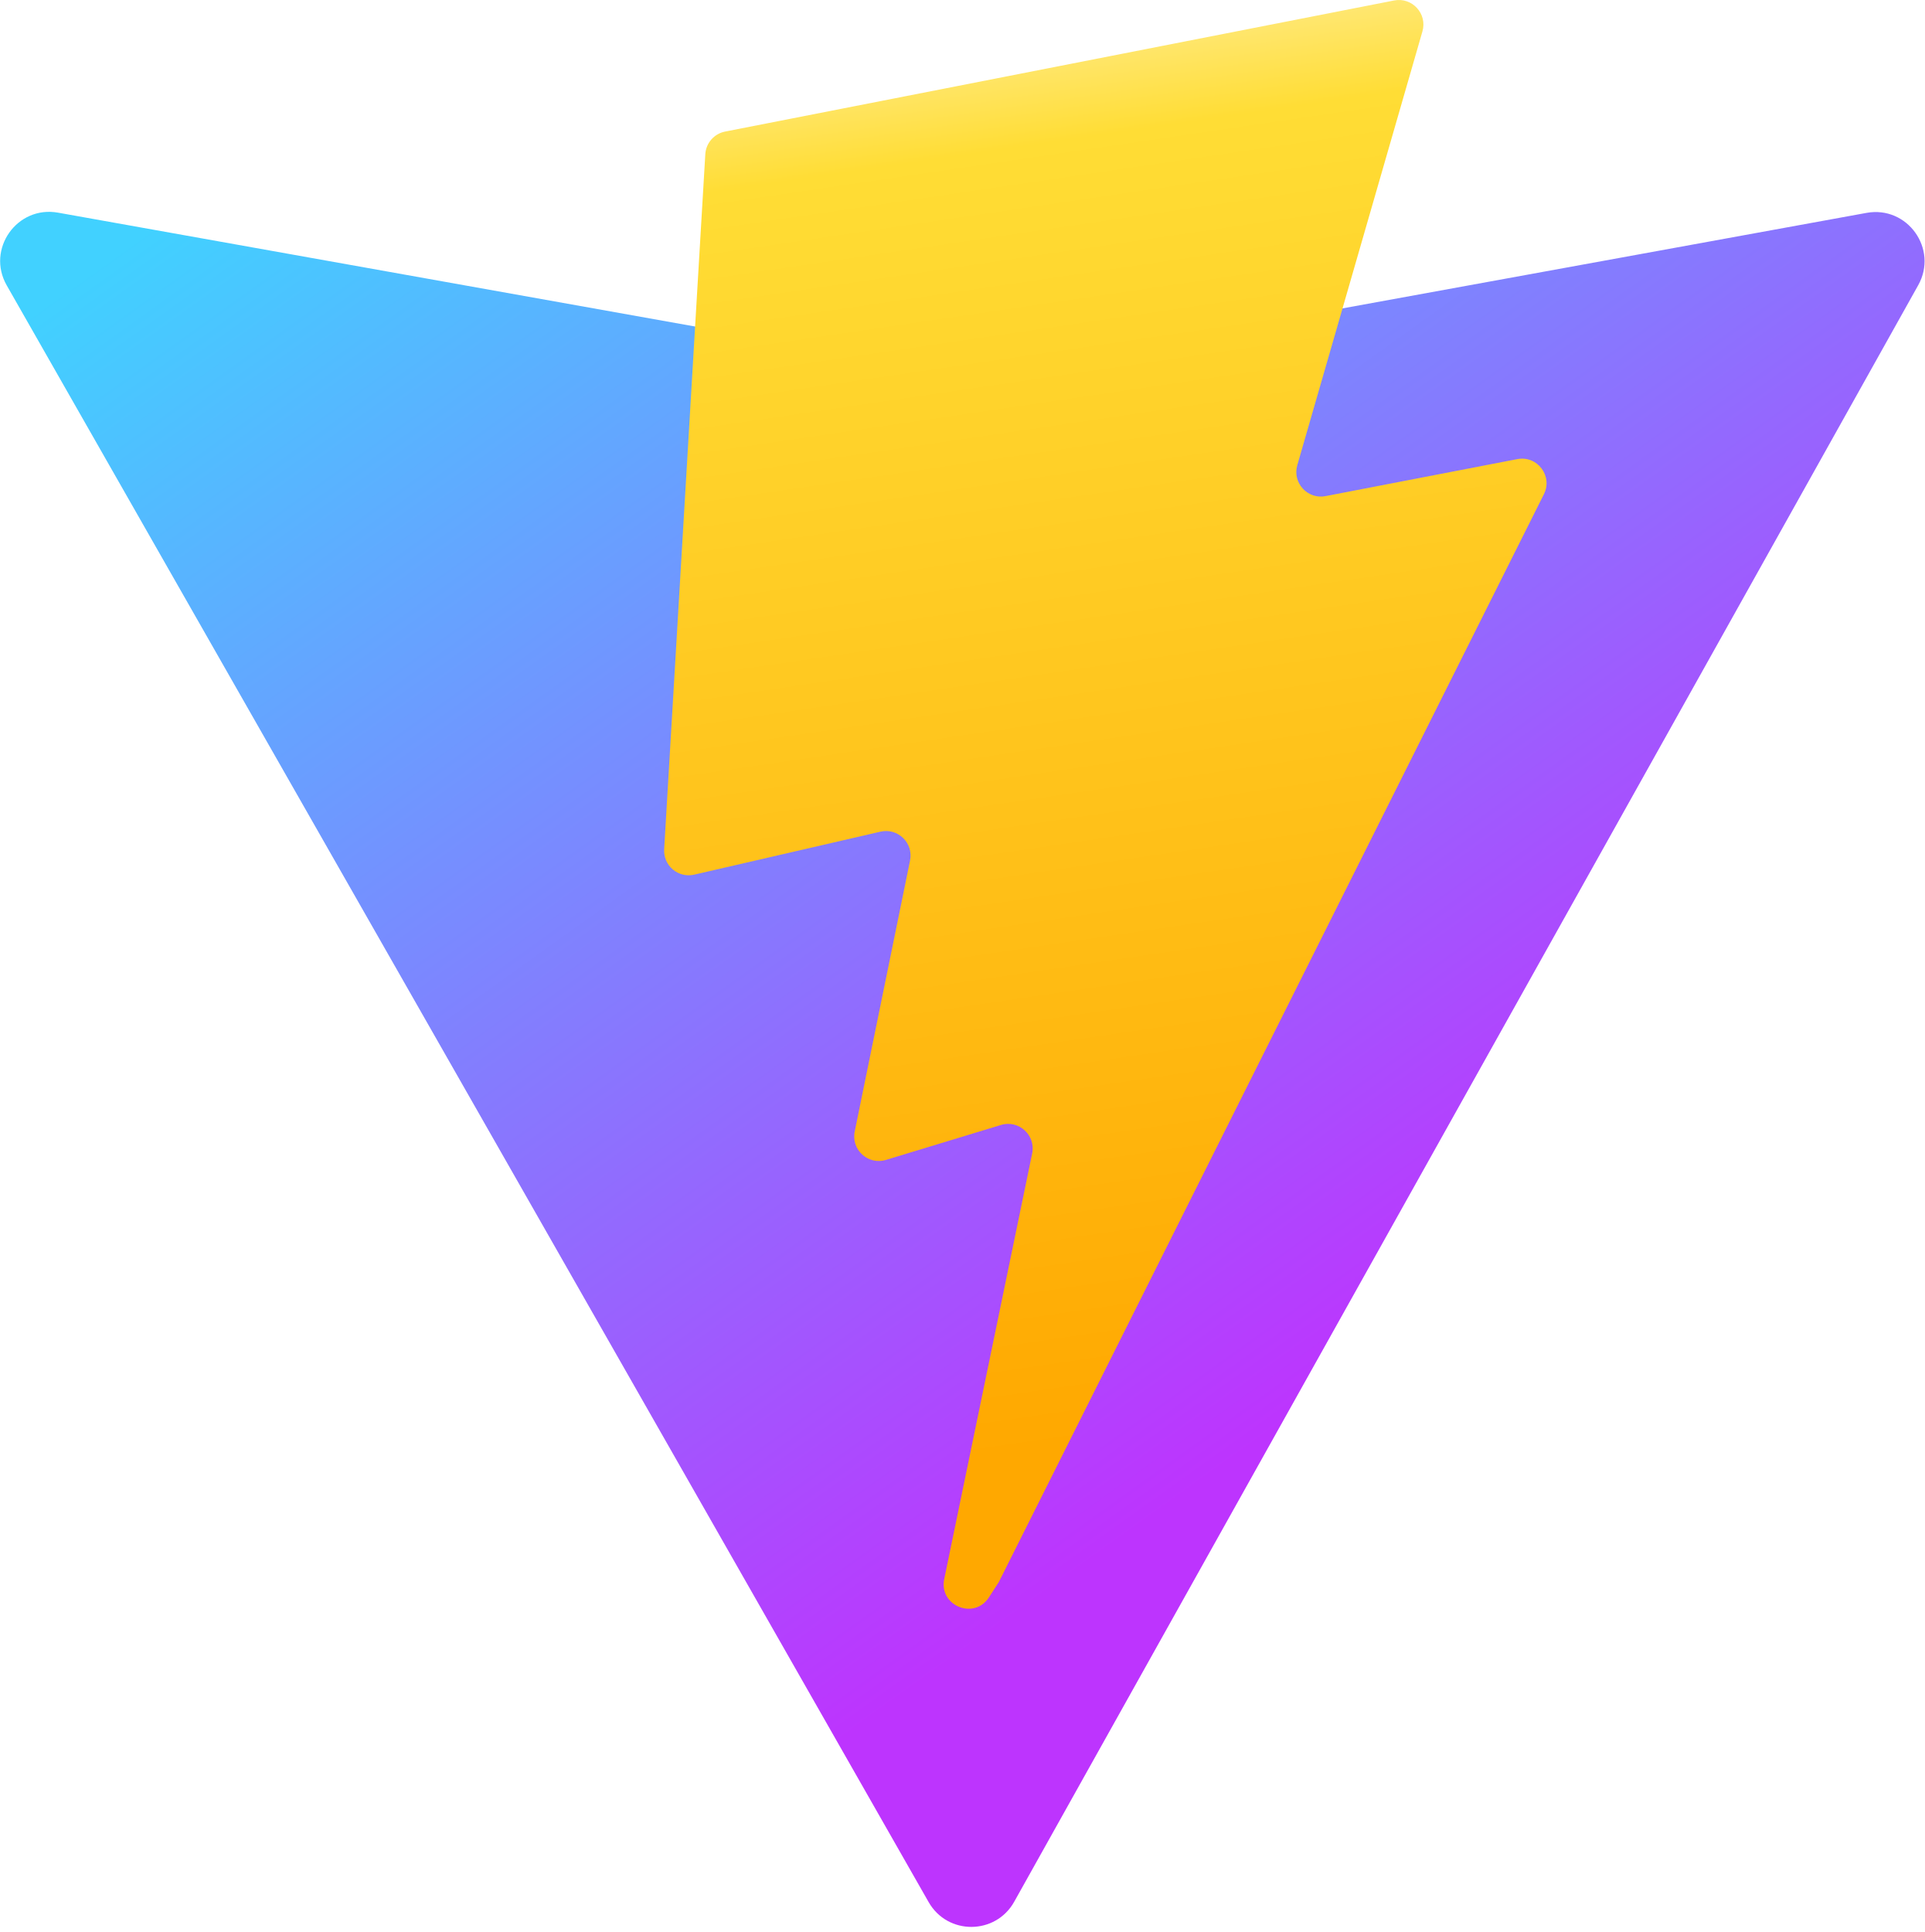
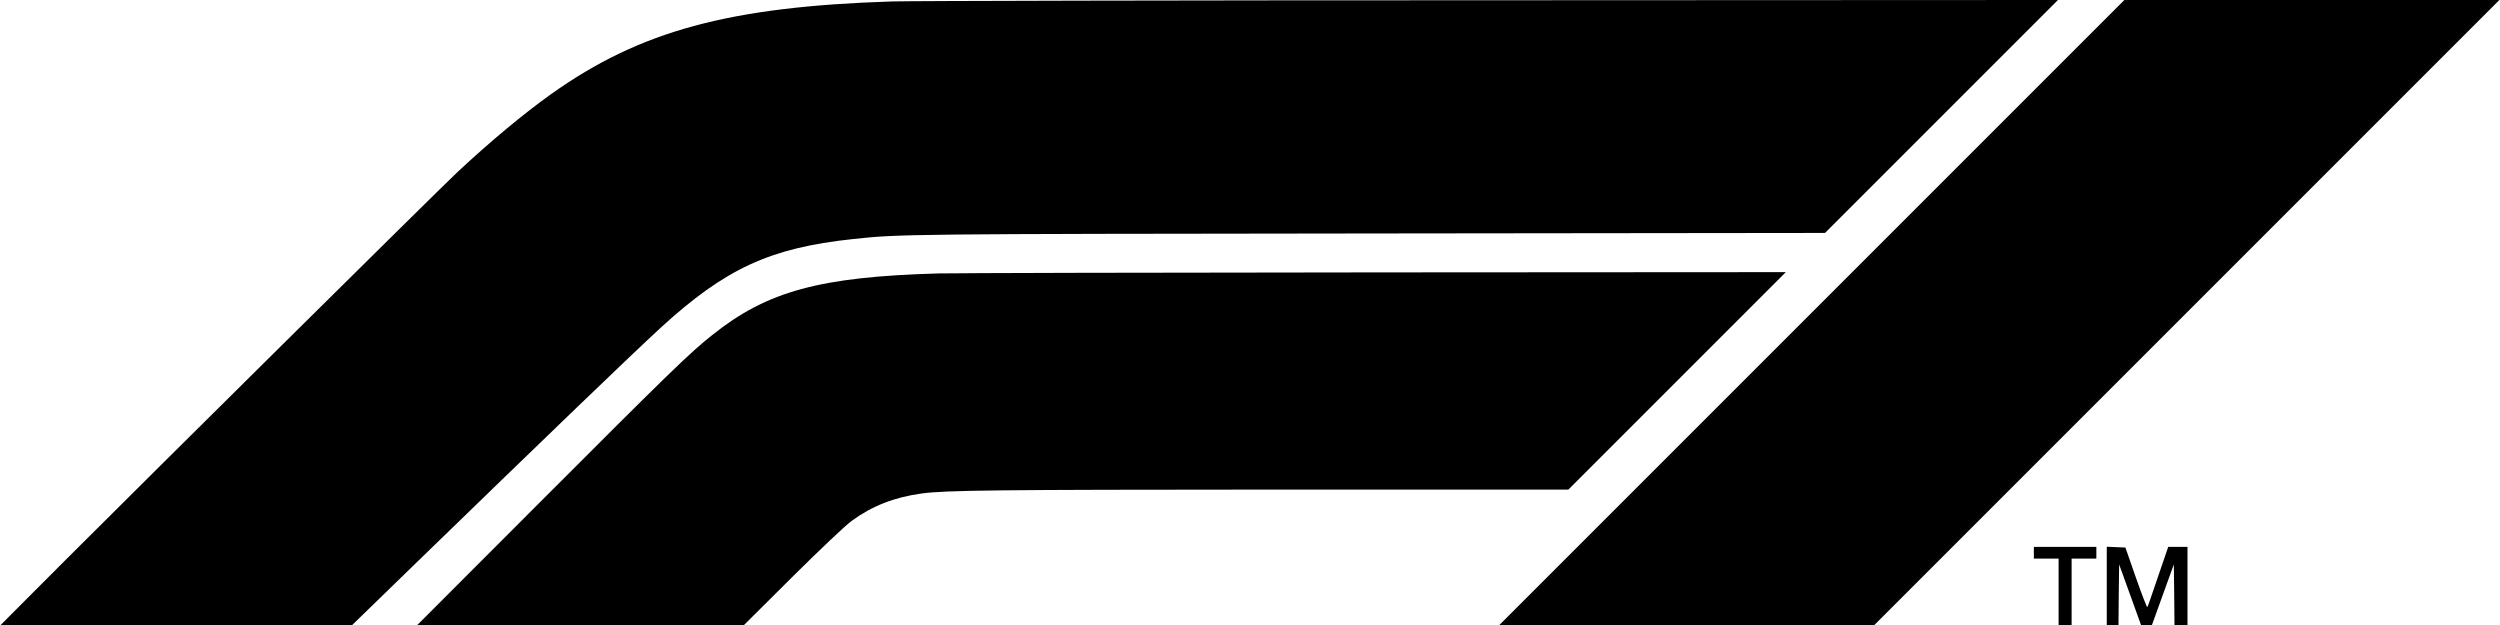
- <svg xmlns="http://www.w3.org/2000/svg" aria-hidden="true" role="img" class="iconify iconify--logos" width="31.88" height="32" preserveAspectRatio="xMidYMid meet" viewBox="0 0 256 257">
-   <defs>
-     <linearGradient id="IconifyId1813088fe1fbc01fb466" x1="-.828%" x2="57.636%" y1="7.652%" y2="78.411%">
-       <stop offset="0%" stop-color="#41D1FF" />
-       <stop offset="100%" stop-color="#BD34FE" />
-     </linearGradient>
-     <linearGradient id="IconifyId1813088fe1fbc01fb467" x1="43.376%" x2="50.316%" y1="2.242%" y2="89.03%">
-       <stop offset="0%" stop-color="#FFEA83" />
-       <stop offset="8.333%" stop-color="#FFDD35" />
-       <stop offset="100%" stop-color="#FFA800" />
-     </linearGradient>
-   </defs>
-   <path fill="url(#IconifyId1813088fe1fbc01fb466)" d="M255.153 37.938L134.897 252.976c-2.483 4.44-8.862 4.466-11.382.048L.875 37.958c-2.746-4.814 1.371-10.646 6.827-9.67l120.385 21.517a6.537 6.537 0 0 0 2.322-.004l117.867-21.483c5.438-.991 9.574 4.796 6.877 9.62Z" />
-   <path fill="url(#IconifyId1813088fe1fbc01fb467)" d="M185.432.063L96.44 17.501a3.268 3.268 0 0 0-2.634 3.014l-5.474 92.456a3.268 3.268 0 0 0 3.997 3.378l24.777-5.718c2.318-.535 4.413 1.507 3.936 3.838l-7.361 36.047c-.495 2.426 1.782 4.5 4.151 3.78l15.304-4.649c2.372-.72 4.652 1.36 4.15 3.788l-11.698 56.621c-.732 3.542 3.979 5.473 5.943 2.437l1.313-2.028l72.516-144.72c1.215-2.423-.88-5.186-3.54-4.672l-25.505 4.922c-2.396.462-4.435-1.77-3.759-4.114l16.646-57.705c.677-2.35-1.37-4.583-3.769-4.113Z" />
+ <svg xmlns="http://www.w3.org/2000/svg" version="1.0" width="1920pt" height="480pt" viewBox="0 0 1920 480" preserveAspectRatio="xMidYMid meet">
+   <g transform="translate(0,480) scale(0.1,-0.1)" fill="#000000" stroke="none">
+     <path d="M6853 4789 c-1253 -40 -1937 -226 -2618 -710 -212 -151 -467 -363 -720 -599 -128 -119 -2375 -2344 -3020 -2989 l-490 -491 1350 0 1350 0 460 447 c1057 1026 1687 1632 1909 1836 497 455 840 613 1476 681 359 39 412 39 3981 43 l3485 4 894 894 895 895 -4360 -2 c-2398 0 -4464 -5 -4592 -9z" />
+     <path d="M13915 2400 l-2400 -2400 1440 0 1440 0 2400 2400 2400 2400 -1440 0 -1440 0 -2400 -2400z" />
+     <path d="M7205 2700 c-909 -26 -1313 -136 -1735 -473 -171 -135 -326 -286 -1320 -1281 l-945 -946 1254 0 1255 0 370 368 c220 218 406 394 456 431 155 114 327 182 538 211 187 25 554 29 2707 30 l2260 0 835 835 835 835 -3130 -2 c-1722 -1 -3242 -5 -3380 -8z" />
+     <path d="M15620 555 l0 -45 95 0 95 0 0 -255 0 -255 50 0 50 0 0 255 0 255 95 0 95 0 0 45 0 45 -240 0 -240 0 0 -45z" />
+     <path d="M16180 300 l0 -300 45 0 45 0 2 233 3 232 84 -232 84 -233 42 0 42 0 84 233 84 232 3 -232 2 -233 50 0 50 0 0 300 0 300 -74 0 -74 0 -59 -172 c-33 -95 -68 -198 -78 -228 -10 -30 -20 -58 -24 -62 -3 -4 -42 97 -87 225 l-81 232 -72 3 -71 3 0 -301z" />
+   </g>
</svg>
